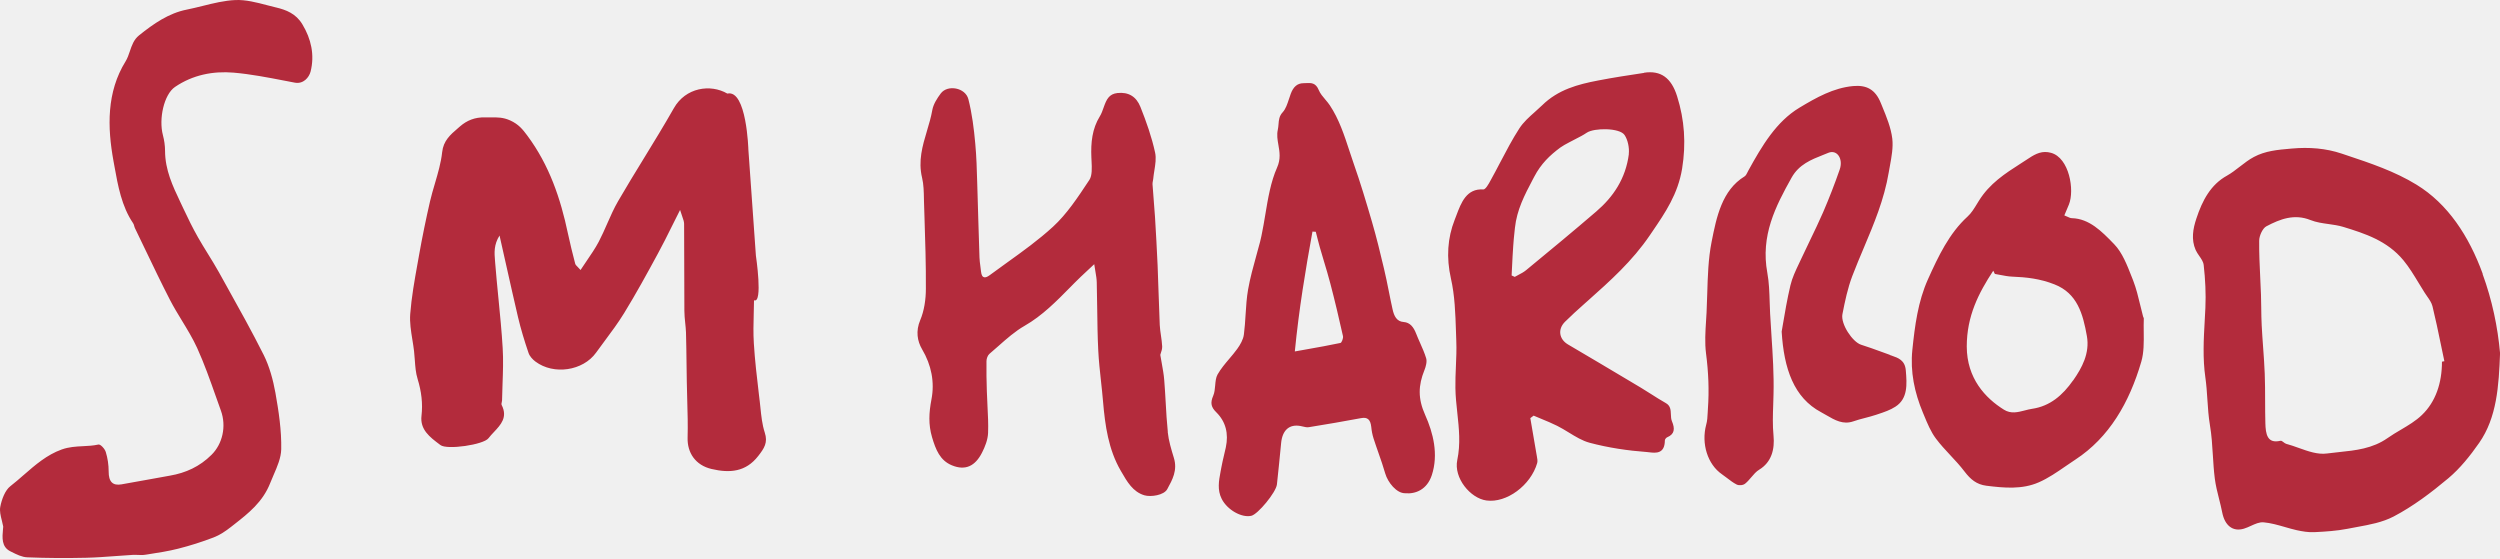
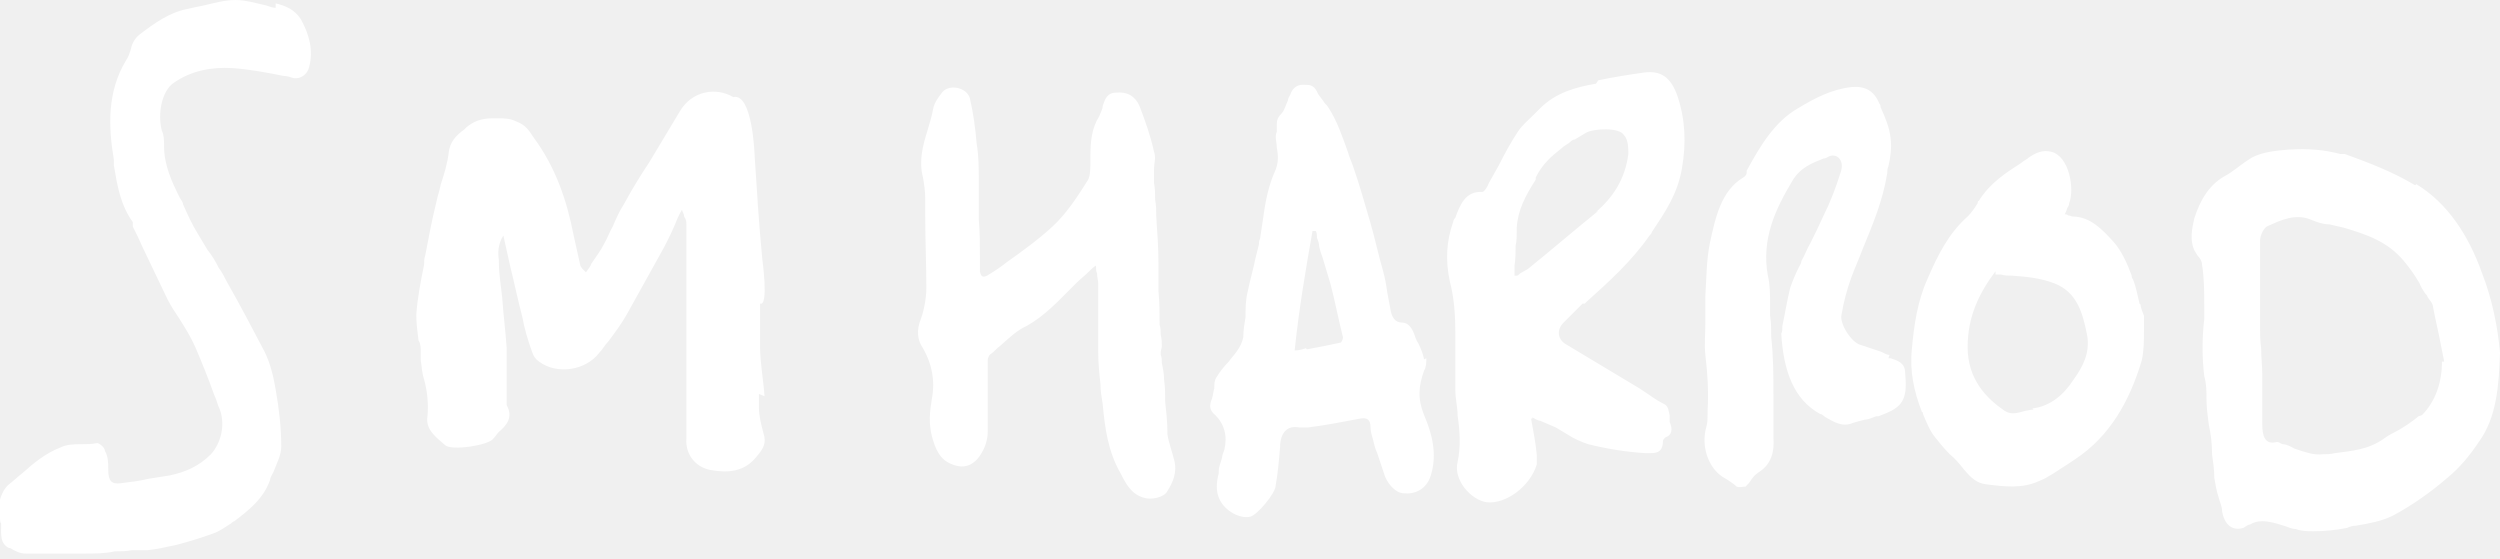
- <svg xmlns="http://www.w3.org/2000/svg" width="224" height="50" viewBox="0 0 224 50" fill="none">
-   <path fill-rule="evenodd" clip-rule="evenodd" d="M24.733 0.669C24.466 0.606 24.198 0.535 23.93 0.465C22.982 0.216 22.03 -0.034 21.092 0.004C20.107 0.047 19.131 0.289 18.158 0.531L18.158 0.531C17.682 0.649 17.206 0.767 16.729 0.862C15.117 1.183 13.778 2.113 12.463 3.164C11.989 3.543 11.81 4.074 11.634 4.595C11.527 4.911 11.422 5.224 11.252 5.497C9.544 8.256 9.616 11.392 10.169 14.432C10.197 14.581 10.224 14.732 10.251 14.883L10.251 14.883L10.251 14.883L10.251 14.883L10.251 14.884L10.251 14.884L10.251 14.884C10.566 16.639 10.899 18.491 11.925 19.997C11.975 20.066 12 20.154 12.024 20.244C12.043 20.314 12.062 20.384 12.094 20.447C12.396 21.068 12.694 21.692 12.993 22.316L12.994 22.316L12.994 22.317C13.728 23.849 14.463 25.382 15.238 26.887C15.566 27.52 15.936 28.126 16.304 28.732C16.79 29.531 17.276 30.328 17.668 31.185C18.302 32.583 18.82 34.049 19.338 35.515L19.338 35.516L19.339 35.516L19.339 35.516L19.339 35.516L19.339 35.516C19.489 35.942 19.64 36.367 19.793 36.791C20.306 38.211 19.929 39.783 18.959 40.745C17.884 41.82 16.625 42.373 15.246 42.614C14.615 42.725 13.986 42.84 13.357 42.955C12.53 43.107 11.704 43.258 10.875 43.4C10.113 43.528 9.728 43.183 9.736 42.229C9.736 41.651 9.648 41.05 9.479 40.505C9.391 40.208 8.998 39.783 8.814 39.831C8.355 39.933 7.897 39.956 7.437 39.978C6.811 40.01 6.181 40.041 5.534 40.272C4.203 40.748 3.163 41.654 2.124 42.559L2.124 42.559L2.123 42.559C1.728 42.904 1.333 43.248 0.922 43.568C0.457 43.929 0.152 44.739 0.024 45.413C-0.049 45.788 0.058 46.214 0.165 46.638L0.165 46.638C0.211 46.822 0.257 47.006 0.289 47.185C0.283 47.249 0.277 47.314 0.271 47.379C0.198 48.173 0.122 48.998 0.93 49.399L1.033 49.45C1.485 49.678 1.969 49.921 2.446 49.936C4.202 50.008 5.959 50.016 7.707 49.976C8.594 49.956 9.477 49.89 10.362 49.824C10.869 49.786 11.377 49.749 11.885 49.719C12.045 49.709 12.204 49.716 12.363 49.722C12.588 49.732 12.812 49.741 13.032 49.703L13.278 49.665L13.278 49.665C14.176 49.526 15.077 49.386 15.951 49.166C17.026 48.893 18.093 48.556 19.135 48.156C19.689 47.947 20.21 47.594 20.691 47.217C20.788 47.141 20.885 47.065 20.983 46.989C22.255 45.993 23.541 44.986 24.212 43.279C24.306 43.039 24.411 42.796 24.517 42.553L24.517 42.552L24.517 42.552L24.517 42.552L24.517 42.552L24.517 42.552C24.846 41.796 25.18 41.026 25.198 40.256C25.231 38.572 24.974 36.855 24.677 35.195C24.469 34.032 24.14 32.837 23.635 31.819C22.57 29.697 21.415 27.625 20.264 25.562C20.045 25.169 19.827 24.777 19.609 24.384C19.296 23.822 18.96 23.279 18.625 22.737L18.625 22.737C18.325 22.251 18.024 21.765 17.74 21.265C17.267 20.43 16.842 19.564 16.433 18.69C16.34 18.489 16.244 18.289 16.149 18.088L16.149 18.088L16.149 18.088L16.149 18.088L16.149 18.088L16.149 18.088C15.474 16.664 14.796 15.233 14.789 13.525C14.789 13.052 14.716 12.563 14.596 12.106C14.211 10.646 14.692 8.465 15.679 7.791C17.283 6.7 19.095 6.356 20.924 6.508C22.464 6.642 23.993 6.938 25.516 7.233C25.817 7.291 26.117 7.349 26.418 7.406C27.179 7.551 27.693 6.941 27.829 6.412C28.206 4.92 27.877 3.476 27.091 2.177C26.514 1.215 25.64 0.886 24.741 0.669H24.733ZM67.993 35.294C68.017 35.496 68.041 35.699 68.065 35.901V35.885C68.088 36.085 68.109 36.287 68.13 36.489C68.208 37.258 68.287 38.032 68.522 38.756C68.819 39.654 68.474 40.168 67.937 40.857C66.822 42.293 65.386 42.405 63.75 42.02C62.315 41.683 61.569 40.569 61.609 39.205C61.641 38.099 61.609 36.989 61.577 35.878C61.561 35.322 61.545 34.765 61.537 34.209C61.529 33.718 61.523 33.227 61.516 32.736C61.504 31.752 61.491 30.769 61.465 29.79C61.454 29.506 61.425 29.221 61.395 28.934C61.358 28.573 61.32 28.211 61.32 27.849C61.308 26.55 61.308 25.253 61.308 23.956V23.955V23.954C61.308 22.657 61.308 21.36 61.296 20.062C61.296 19.867 61.227 19.672 61.127 19.389C61.071 19.229 61.005 19.042 60.935 18.811C60.674 19.325 60.433 19.809 60.204 20.271L60.203 20.272C59.772 21.141 59.379 21.933 58.954 22.708C57.976 24.513 56.989 26.317 55.915 28.066C55.386 28.927 54.778 29.744 54.171 30.56L54.171 30.56C53.913 30.907 53.656 31.253 53.405 31.602C52.234 33.23 49.611 33.623 47.975 32.396C47.718 32.204 47.454 31.915 47.358 31.626C46.997 30.568 46.668 29.493 46.411 28.402C46.054 26.878 45.713 25.355 45.358 23.77C45.164 22.903 44.966 22.018 44.759 21.104C44.235 21.931 44.295 22.663 44.352 23.35L44.358 23.422L44.364 23.5L44.366 23.526C44.45 24.589 44.554 25.651 44.658 26.714L44.659 26.715C44.805 28.202 44.951 29.69 45.04 31.177C45.105 32.245 45.067 33.316 45.028 34.388V34.389V34.389V34.389V34.389V34.389V34.389C45.009 34.887 44.991 35.386 44.984 35.885C44.981 35.932 44.969 35.983 44.958 36.033C44.936 36.127 44.915 36.221 44.952 36.294C45.504 37.385 44.873 38.055 44.254 38.713C44.082 38.896 43.91 39.079 43.765 39.269C43.324 39.847 40.059 40.328 39.466 39.879L39.371 39.808C38.523 39.171 37.619 38.493 37.766 37.256C37.894 36.15 37.758 35.067 37.421 33.968C37.248 33.417 37.207 32.832 37.166 32.246C37.148 31.988 37.13 31.729 37.1 31.474C37.06 31.128 37.004 30.782 36.948 30.436C36.824 29.666 36.7 28.898 36.755 28.146C36.871 26.627 37.143 25.113 37.414 23.606L37.414 23.606L37.414 23.606C37.462 23.339 37.51 23.071 37.557 22.804C37.838 21.216 38.167 19.628 38.528 18.049C38.652 17.515 38.809 16.984 38.965 16.453C39.24 15.517 39.516 14.582 39.618 13.63C39.727 12.608 40.359 12.064 41.007 11.508C41.076 11.448 41.145 11.388 41.214 11.328C41.824 10.799 42.546 10.486 43.492 10.518C43.666 10.523 43.834 10.521 44 10.519H44C44.557 10.512 45.083 10.506 45.714 10.791C46.467 11.135 46.828 11.585 47.245 12.146C49.226 14.809 50.229 17.8 50.886 20.92C51.079 21.826 51.303 22.724 51.536 23.622C51.561 23.719 51.644 23.802 51.766 23.925C51.838 23.997 51.922 24.082 52.017 24.192C52.199 23.914 52.38 23.649 52.556 23.39C52.956 22.803 53.334 22.25 53.645 21.666C53.92 21.14 54.16 20.596 54.399 20.053L54.399 20.053L54.399 20.053L54.399 20.053L54.399 20.053L54.399 20.052L54.399 20.052L54.399 20.052L54.399 20.052C54.704 19.36 55.008 18.668 55.386 18.017C56.131 16.732 56.909 15.463 57.687 14.194L57.687 14.194L57.687 14.193L57.687 14.193L57.687 14.193L57.687 14.193L57.688 14.193L57.688 14.192L57.688 14.192L57.688 14.192L57.688 14.192L57.688 14.192L57.688 14.192C58.6 12.703 59.513 11.214 60.374 9.7C61.425 7.839 63.654 7.502 65.17 8.385C66.902 7.992 67.055 13.413 67.055 13.413C67.279 16.597 67.504 19.773 67.728 22.901C67.728 22.901 68.378 27.247 67.56 26.903C67.555 27.29 67.545 27.672 67.535 28.05L67.535 28.051V28.051V28.052V28.052V28.052V28.052V28.052C67.511 28.972 67.487 29.868 67.544 30.76C67.636 32.273 67.815 33.786 67.993 35.294ZM216.522 16.549C219.321 18.265 221.206 21.128 222.449 24.529L222.441 24.553C223.291 26.879 223.796 29.285 224.005 31.642C223.892 34.594 223.724 37.393 222.136 39.678C221.326 40.841 220.412 41.98 219.369 42.854C217.829 44.145 216.201 45.373 214.469 46.279C213.461 46.805 212.32 47.013 211.189 47.219C210.907 47.27 210.625 47.322 210.347 47.378C209.36 47.57 208.358 47.634 207.355 47.682C206.834 47.706 206.305 47.618 205.791 47.506C205.437 47.426 205.084 47.324 204.731 47.223L204.731 47.222C204.095 47.04 203.461 46.857 202.816 46.8C202.443 46.769 202.064 46.942 201.682 47.116C201.472 47.211 201.262 47.307 201.052 47.37C200.057 47.666 199.343 47.089 199.111 45.918C199.031 45.507 198.929 45.102 198.827 44.697C198.674 44.091 198.522 43.486 198.445 42.87C198.357 42.177 198.314 41.475 198.271 40.774V40.774V40.774V40.773V40.773V40.773V40.773C198.216 39.878 198.161 38.983 198.012 38.106C197.883 37.339 197.832 36.568 197.782 35.802V35.802C197.739 35.144 197.696 34.488 197.603 33.84C197.353 32.105 197.448 30.407 197.544 28.703V28.703V28.703V28.703V28.703V28.703V28.703L197.544 28.699C197.565 28.325 197.586 27.951 197.603 27.576C197.659 26.309 197.595 25.018 197.451 23.751C197.422 23.459 197.239 23.197 197.053 22.93L197.053 22.93C196.933 22.757 196.811 22.582 196.729 22.395C196.32 21.457 196.488 20.503 196.793 19.588C197.33 17.952 198.084 16.541 199.536 15.739C199.941 15.511 200.317 15.219 200.694 14.927L200.694 14.927C201.102 14.611 201.508 14.296 201.95 14.063C202.973 13.517 204.077 13.421 205.212 13.322L205.358 13.309C206.898 13.172 208.398 13.285 209.826 13.766L210.217 13.897C212.37 14.615 214.564 15.347 216.522 16.549ZM217.011 37.176C218.238 35.997 218.8 34.313 218.8 32.412L218.808 32.404C218.872 32.396 218.944 32.38 219.016 32.364L219.016 32.364C218.907 31.855 218.802 31.346 218.696 30.836L218.696 30.835L218.696 30.835C218.461 29.699 218.226 28.564 217.95 27.44C217.868 27.118 217.666 26.83 217.466 26.545C217.392 26.44 217.319 26.335 217.252 26.229C217.069 25.942 216.891 25.649 216.713 25.355C216.284 24.646 215.854 23.936 215.343 23.318C213.884 21.561 211.903 20.928 209.946 20.326C209.517 20.198 209.074 20.136 208.632 20.074C208.082 19.998 207.534 19.921 207.019 19.717C205.575 19.139 204.308 19.621 203.065 20.278C202.736 20.447 202.423 21.12 202.423 21.569C202.412 22.666 202.464 23.762 202.516 24.858C202.541 25.374 202.566 25.89 202.584 26.405C202.597 26.797 202.602 27.191 202.607 27.585C202.614 28.109 202.62 28.634 202.648 29.156C202.68 29.809 202.728 30.46 202.775 31.11L202.775 31.11C202.832 31.898 202.89 32.684 202.92 33.471C202.951 34.276 202.953 35.083 202.955 35.891V35.892V35.892V35.892V35.892V35.893V35.893V35.893C202.957 36.566 202.958 37.24 202.977 37.914C203.001 38.892 203.145 39.775 204.324 39.494C204.41 39.471 204.506 39.546 204.606 39.623C204.684 39.684 204.765 39.746 204.845 39.767C205.211 39.865 205.581 39.997 205.95 40.129C206.812 40.437 207.675 40.745 208.494 40.633C208.85 40.584 209.211 40.547 209.573 40.509C211.063 40.354 212.582 40.195 213.924 39.253C214.306 38.983 214.709 38.745 215.111 38.508L215.111 38.508C215.782 38.112 216.45 37.718 217.011 37.176ZM143.18 7.214C144.551 6.949 145.923 6.74 147.302 6.532L147.31 6.516C148.802 6.291 149.748 6.965 150.269 8.625C150.935 10.742 151.079 12.86 150.719 15.097C150.349 17.376 149.213 19.044 148.051 20.749C147.978 20.857 147.905 20.964 147.831 21.072C146.256 23.396 144.265 25.171 142.272 26.946L142.041 27.151L141.885 27.29C141.326 27.791 140.756 28.3 140.22 28.835C139.547 29.509 139.699 30.399 140.493 30.864C142.338 31.946 144.171 33.038 146.007 34.132L147.037 34.746C147.34 34.928 147.639 35.119 147.938 35.309L147.938 35.309L147.938 35.309L147.939 35.309L147.939 35.31L147.939 35.31L147.939 35.31L147.94 35.31L147.94 35.31C148.376 35.588 148.812 35.865 149.259 36.117C149.682 36.355 149.697 36.742 149.711 37.127C149.719 37.34 149.727 37.552 149.804 37.737C150.093 38.427 150.045 38.9 149.379 39.181C149.291 39.213 149.171 39.366 149.171 39.462C149.164 40.69 148.34 40.592 147.778 40.526C147.705 40.517 147.637 40.509 147.575 40.504C145.85 40.376 144.11 40.12 142.426 39.67C141.779 39.496 141.172 39.124 140.562 38.751C140.219 38.541 139.875 38.331 139.523 38.155C139.057 37.922 138.581 37.726 138.103 37.529C137.873 37.434 137.643 37.339 137.413 37.24L137.34 37.296L137.265 37.352L137.162 37.431L137.117 37.465C137.301 38.523 137.486 39.582 137.662 40.649C137.672 40.72 137.686 40.794 137.7 40.867C137.741 41.084 137.782 41.303 137.734 41.483C137.157 43.496 134.975 45.092 133.187 44.843C131.743 44.651 130.236 42.822 130.572 41.218C130.876 39.774 130.725 38.38 130.575 36.991C130.495 36.252 130.415 35.514 130.404 34.77C130.393 34.125 130.421 33.478 130.449 32.831V32.831V32.831V32.83V32.83C130.482 32.07 130.515 31.31 130.484 30.552C130.473 30.267 130.464 29.982 130.455 29.696V29.696C130.403 28.095 130.35 26.478 130.003 24.954C129.578 23.077 129.698 21.321 130.34 19.693C130.392 19.562 130.443 19.427 130.495 19.289C130.923 18.152 131.404 16.874 132.906 16.974C133.107 16.982 133.379 16.493 133.548 16.18C133.848 15.642 134.135 15.094 134.422 14.546C134.964 13.511 135.506 12.477 136.13 11.512C136.502 10.938 137.016 10.482 137.53 10.026L137.53 10.026L137.53 10.026C137.749 9.832 137.967 9.638 138.175 9.435C139.611 8.024 141.383 7.559 143.18 7.214ZM143.019 18.955C144.527 17.664 145.666 16.02 145.947 13.79H145.939C146.003 13.245 145.85 12.523 145.562 12.098C145.121 11.44 142.835 11.448 142.177 11.889C141.853 12.109 141.507 12.285 141.162 12.46L141.161 12.461C140.978 12.554 140.794 12.647 140.613 12.747L140.552 12.78L140.552 12.78C140.299 12.914 140.041 13.05 139.803 13.221C138.873 13.91 138.079 14.664 137.462 15.843L137.331 16.092C136.606 17.469 135.911 18.789 135.737 20.422C135.727 20.523 135.716 20.623 135.705 20.724C135.658 21.163 135.611 21.605 135.585 22.043C135.542 22.633 135.513 23.22 135.485 23.808V23.808V23.808V23.809V23.809C135.471 24.099 135.456 24.39 135.441 24.681C135.489 24.701 135.535 24.723 135.581 24.745C135.627 24.767 135.673 24.789 135.721 24.809C135.829 24.747 135.941 24.688 136.052 24.63C136.295 24.503 136.539 24.376 136.748 24.2C138.849 22.468 140.95 20.735 143.019 18.955ZM104.636 38.692C104.544 37.811 104.494 36.927 104.445 36.042C104.407 35.38 104.37 34.718 104.315 34.056C104.276 33.556 104.187 33.063 104.091 32.529L104.091 32.529L104.091 32.529V32.529C104.048 32.293 104.004 32.05 103.962 31.795C103.971 31.755 103.989 31.703 104.01 31.641C104.065 31.479 104.142 31.254 104.131 31.033C104.115 30.711 104.068 30.39 104.022 30.071C103.976 29.755 103.93 29.439 103.914 29.124C103.87 28.139 103.838 27.153 103.806 26.169C103.78 25.375 103.754 24.582 103.722 23.791C103.658 22.347 103.577 20.896 103.489 19.452C103.457 18.959 103.417 18.468 103.377 17.976C103.337 17.485 103.297 16.994 103.265 16.501C103.26 16.408 103.279 16.312 103.298 16.215C103.31 16.153 103.322 16.09 103.329 16.028C103.351 15.788 103.39 15.542 103.429 15.295C103.519 14.735 103.609 14.171 103.497 13.67C103.192 12.266 102.711 10.903 102.182 9.58C101.805 8.633 101.099 8.232 100.121 8.336C99.367 8.417 99.142 8.922 98.91 9.564L98.888 9.625C98.791 9.903 98.69 10.191 98.541 10.43C97.859 11.536 97.731 12.771 97.787 14.095C97.791 14.199 97.796 14.309 97.802 14.42C97.833 15.035 97.868 15.722 97.611 16.116L97.536 16.228C96.573 17.685 95.582 19.184 94.354 20.31C93.065 21.494 91.657 22.505 90.251 23.514L90.251 23.514C89.723 23.892 89.197 24.27 88.676 24.657C88.347 24.898 87.971 25.034 87.898 24.32C87.883 24.165 87.862 24.009 87.841 23.853C87.806 23.599 87.772 23.343 87.762 23.085C87.721 21.987 87.69 20.887 87.659 19.787L87.659 19.786L87.659 19.785L87.659 19.784L87.659 19.783L87.659 19.782L87.659 19.781C87.636 18.954 87.613 18.128 87.586 17.303C87.575 16.991 87.567 16.68 87.558 16.367V16.367C87.525 15.201 87.493 14.034 87.385 12.876C87.265 11.536 87.096 10.181 86.767 8.89C86.503 7.847 84.899 7.559 84.289 8.377C83.969 8.81 83.632 9.323 83.535 9.86C83.425 10.49 83.242 11.104 83.058 11.718C82.655 13.068 82.252 14.418 82.621 15.939C82.761 16.535 82.773 17.179 82.784 17.808L82.784 17.809C82.785 17.867 82.786 17.924 82.787 17.981C82.788 18.015 82.789 18.048 82.79 18.081C82.803 18.505 82.816 18.929 82.83 19.353L82.831 19.362L82.831 19.371C82.901 21.541 82.972 23.716 82.958 25.884C82.958 26.831 82.806 27.849 82.453 28.683C82.036 29.669 82.188 30.56 82.621 31.298C83.455 32.709 83.76 34.241 83.455 35.805C83.231 36.976 83.175 38.034 83.511 39.173C83.84 40.28 84.217 41.25 85.284 41.691C86.503 42.197 87.377 41.756 87.987 40.561C88.259 40.031 88.508 39.398 88.532 38.796C88.563 37.987 88.52 37.175 88.478 36.362L88.478 36.361L88.478 36.361L88.478 36.36C88.454 35.916 88.431 35.471 88.42 35.027C88.396 34.137 88.371 33.246 88.388 32.356C88.388 32.132 88.5 31.835 88.652 31.707C88.915 31.485 89.174 31.256 89.433 31.026C90.197 30.35 90.962 29.673 91.812 29.188C93.382 28.289 94.653 26.998 95.932 25.699L95.932 25.699L95.933 25.698L95.933 25.698L95.934 25.697C96.046 25.583 96.159 25.469 96.271 25.355C96.639 24.982 97.022 24.624 97.461 24.215C97.645 24.044 97.838 23.864 98.044 23.671C98.08 23.929 98.118 24.151 98.152 24.349L98.152 24.35L98.153 24.351L98.153 24.351C98.214 24.713 98.263 24.998 98.268 25.283C98.29 26.066 98.299 26.85 98.309 27.634V27.635C98.325 28.89 98.34 30.145 98.404 31.394C98.449 32.323 98.55 33.252 98.652 34.181C98.716 34.768 98.78 35.354 98.829 35.941C99.014 38.139 99.319 40.28 100.417 42.173L100.466 42.257C100.994 43.174 101.507 44.067 102.535 44.378C103.112 44.547 104.291 44.378 104.588 43.825L104.598 43.806C105.052 42.978 105.516 42.132 105.181 41.034L105.178 41.024C104.947 40.265 104.708 39.483 104.628 38.7L104.636 38.692ZM127.782 32.092C127.878 32.396 127.757 32.845 127.629 33.166L127.621 33.182C127.084 34.53 127.028 35.693 127.693 37.176C128.415 38.78 128.904 40.721 128.287 42.582C127.862 43.865 126.835 44.282 125.905 44.194C125.135 44.21 124.349 43.223 124.116 42.421C123.938 41.796 123.723 41.184 123.508 40.572L123.508 40.572L123.508 40.571C123.357 40.139 123.205 39.707 123.066 39.269C122.962 38.941 122.897 38.596 122.865 38.251C122.793 37.593 122.528 37.353 121.951 37.465C120.395 37.754 118.839 38.026 117.275 38.275C117.097 38.305 116.91 38.259 116.724 38.214L116.723 38.214C116.659 38.199 116.594 38.183 116.53 38.171C115.527 37.986 114.902 38.532 114.789 39.694L114.773 39.859L114.773 39.859L114.773 39.86C114.658 41.04 114.543 42.228 114.412 43.408C114.332 44.113 112.712 46.078 112.119 46.215C111.252 46.415 109.961 45.685 109.464 44.699C109.057 43.892 109.209 43.079 109.361 42.27L109.387 42.132C109.392 42.103 109.397 42.074 109.403 42.045C109.407 42.021 109.412 41.996 109.416 41.972C109.488 41.564 109.584 41.159 109.679 40.756L109.679 40.756L109.679 40.756C109.732 40.533 109.784 40.31 109.833 40.087C110.098 38.844 109.825 37.778 108.983 36.944C108.526 36.495 108.413 36.117 108.71 35.444C108.823 35.18 108.851 34.858 108.879 34.539V34.539C108.911 34.178 108.942 33.819 109.095 33.551C109.388 33.039 109.766 32.592 110.146 32.144C110.391 31.855 110.636 31.566 110.859 31.257C111.124 30.889 111.397 30.423 111.453 29.966C111.531 29.377 111.568 28.78 111.605 28.184C111.652 27.426 111.7 26.669 111.83 25.932C112.012 24.904 112.29 23.899 112.568 22.896L112.568 22.896L112.568 22.896C112.683 22.483 112.797 22.071 112.905 21.658C112.945 21.501 112.981 21.338 113.015 21.18L113.033 21.096C113.163 20.483 113.267 19.854 113.372 19.225C113.616 17.755 113.861 16.284 114.428 15.009C114.766 14.252 114.653 13.608 114.545 12.988C114.465 12.531 114.387 12.086 114.493 11.617C114.529 11.456 114.542 11.293 114.555 11.132C114.584 10.762 114.613 10.396 114.926 10.061C115.2 9.768 115.35 9.307 115.498 8.852L115.499 8.852L115.499 8.852C115.549 8.696 115.6 8.54 115.655 8.393C115.88 7.799 116.225 7.454 116.802 7.454C116.88 7.454 116.959 7.45 117.036 7.446C117.47 7.425 117.886 7.404 118.158 8.064C118.29 8.383 118.517 8.649 118.744 8.915L118.744 8.916L118.744 8.916C118.887 9.084 119.031 9.252 119.152 9.435C119.973 10.667 120.441 12.092 120.908 13.516L120.908 13.516L120.908 13.516C121.035 13.9 121.161 14.284 121.293 14.664C121.895 16.372 122.416 18.121 122.929 19.877C123.33 21.257 123.675 22.66 124.004 24.064C124.165 24.733 124.301 25.413 124.437 26.093L124.437 26.093L124.437 26.093C124.545 26.634 124.653 27.176 124.774 27.713C124.902 28.298 125.135 28.811 125.769 28.852C126.338 28.892 126.659 29.309 126.883 29.886C126.995 30.175 127.121 30.458 127.246 30.739C127.443 31.183 127.639 31.625 127.782 32.092ZM117.061 31.303C118.14 31.111 119.123 30.936 120.106 30.728C120.219 30.704 120.371 30.295 120.331 30.119C119.978 28.539 119.609 26.967 119.2 25.411C119.023 24.732 118.822 24.061 118.62 23.391L118.62 23.391L118.62 23.391C118.493 22.969 118.367 22.547 118.246 22.123C118.17 21.857 118.103 21.589 118.035 21.322L118.035 21.32L118.035 21.319C117.988 21.134 117.942 20.95 117.893 20.767C117.797 20.759 117.692 20.751 117.596 20.751C116.971 24.2 116.393 27.657 116.016 31.49C116.376 31.425 116.723 31.363 117.061 31.303L117.061 31.303ZM169.333 31.795C169.073 31.702 168.813 31.608 168.553 31.513C167.957 31.296 167.362 31.078 166.758 30.889C165.988 30.648 164.906 29.028 165.082 28.146C165.307 26.991 165.555 25.812 165.964 24.737C166.287 23.889 166.639 23.055 166.991 22.22L166.991 22.22C167.907 20.047 168.823 17.874 169.229 15.458C169.261 15.266 169.297 15.072 169.333 14.877L169.333 14.876C169.485 14.053 169.64 13.21 169.549 12.419C169.428 11.439 169.038 10.491 168.66 9.57L168.66 9.57C168.614 9.458 168.568 9.346 168.523 9.235C168.026 8 167.232 7.607 166.045 7.711C164.28 7.871 162.732 8.745 161.225 9.652C159.155 10.895 157.872 13.068 156.653 15.282C156.626 15.331 156.6 15.383 156.574 15.436L156.574 15.437C156.501 15.584 156.428 15.732 156.316 15.803C154.287 17.046 153.798 19.444 153.357 21.682C153.06 23.189 153.014 24.766 152.968 26.339V26.339C152.951 26.892 152.935 27.445 152.908 27.993C152.895 28.237 152.88 28.482 152.864 28.726C152.801 29.715 152.738 30.709 152.86 31.666C153.076 33.327 153.149 34.971 153.028 36.631C153.021 36.739 153.016 36.849 153.01 36.959V36.959C152.993 37.33 152.975 37.704 152.876 38.05C152.419 39.743 152.996 41.611 154.295 42.501C154.448 42.606 154.598 42.721 154.747 42.835C155.023 43.046 155.299 43.257 155.595 43.408C155.811 43.52 156.188 43.488 156.373 43.328C156.569 43.169 156.743 42.965 156.916 42.762C157.137 42.501 157.358 42.242 157.624 42.084C158.73 41.411 159.027 40.256 158.907 39.029C158.817 38.086 158.848 37.175 158.88 36.258C158.89 35.95 158.901 35.642 158.907 35.332C158.954 33.573 158.838 31.806 158.722 30.039V30.039L158.722 30.037C158.679 29.388 158.637 28.738 158.602 28.09C158.584 27.751 158.574 27.41 158.563 27.069V27.069C158.536 26.189 158.51 25.306 158.354 24.457C157.736 21.112 159.083 18.498 160.527 15.915C161.187 14.736 162.289 14.3 163.36 13.877C163.513 13.816 163.665 13.756 163.815 13.694C164.593 13.373 165.17 14.215 164.842 15.178C164.393 16.477 163.895 17.752 163.358 19.003C162.987 19.857 162.583 20.694 162.179 21.531L162.179 21.531L162.179 21.532C161.919 22.07 161.66 22.607 161.409 23.149C161.336 23.309 161.26 23.469 161.183 23.629C160.885 24.257 160.582 24.892 160.423 25.563C160.128 26.809 159.913 28.082 159.761 28.989L159.761 28.989C159.714 29.268 159.672 29.512 159.637 29.71C159.837 33.03 160.727 35.636 163.173 36.936C163.336 37.022 163.496 37.115 163.655 37.208C164.403 37.642 165.141 38.071 166.053 37.754C166.401 37.632 166.758 37.539 167.116 37.445L167.116 37.445L167.117 37.445C167.442 37.36 167.769 37.275 168.09 37.168C168.156 37.146 168.224 37.123 168.291 37.101C168.821 36.924 169.36 36.744 169.83 36.438C170.953 35.717 170.865 34.433 170.76 33.19C170.687 32.275 170.086 32.069 169.488 31.863C169.431 31.843 169.374 31.823 169.317 31.803L169.333 31.795ZM191.768 27.348C191.85 27.687 191.931 28.027 192.021 28.362C192.027 28.384 192.039 28.407 192.05 28.43C192.067 28.467 192.085 28.504 192.085 28.539C192.068 28.937 192.073 29.345 192.078 29.754C192.088 30.67 192.099 31.589 191.861 32.404C190.786 36.086 188.974 39.205 185.958 41.178C185.665 41.369 185.374 41.569 185.084 41.769C184.302 42.308 183.52 42.847 182.678 43.215C181.178 43.873 179.566 43.72 177.97 43.52C177.112 43.408 176.567 42.967 176.013 42.237C175.625 41.726 175.192 41.262 174.759 40.798C174.308 40.314 173.856 39.83 173.455 39.293C173 38.687 172.688 37.93 172.385 37.194C172.351 37.113 172.318 37.032 172.284 36.952C171.546 35.179 171.145 33.319 171.346 31.354C171.57 29.18 171.851 27.015 172.741 25.034C173.68 22.949 174.65 20.904 176.294 19.404C176.63 19.102 176.892 18.671 177.148 18.251C177.197 18.169 177.247 18.088 177.297 18.009C178.265 16.439 179.664 15.543 181.067 14.644C181.313 14.487 181.559 14.329 181.804 14.167C182.421 13.758 183.007 13.477 183.777 13.694C185.397 14.143 185.902 17.022 185.373 18.329C185.307 18.488 185.241 18.643 185.167 18.818C185.106 18.962 185.04 19.119 184.964 19.3C185.073 19.342 185.166 19.385 185.249 19.423C185.401 19.494 185.518 19.548 185.637 19.548C187.206 19.588 188.329 20.746 189.368 21.817L189.439 21.89C190.148 22.621 190.589 23.75 191.004 24.812C191.049 24.927 191.094 25.041 191.139 25.154C191.409 25.855 191.589 26.601 191.768 27.348ZM182.068 36.631C183.68 36.398 184.819 35.412 185.75 34.081H185.758C186.544 32.958 187.257 31.65 186.985 30.111C186.632 28.122 186.127 26.285 184.089 25.483C182.798 24.97 181.563 24.834 180.264 24.785C179.92 24.769 179.58 24.703 179.241 24.637C179.074 24.604 178.907 24.571 178.74 24.545L178.596 24.256C177.281 26.261 176.222 28.314 176.222 31.049C176.23 33.904 177.882 35.668 179.558 36.711C180.181 37.096 180.79 36.938 181.409 36.778C181.627 36.721 181.847 36.664 182.068 36.631Z" fill="#B32B3C" />
+ <svg xmlns="http://www.w3.org/2000/svg" id="Layer_1" version="1.1" viewBox="0 0 224 50">
+   <defs>
+     <style>
+       .st0 {
+         fill: #fff;
+         fill-rule: evenodd;
+       }
+     </style>
+   </defs>
+   <path class="st0" d="M24.7.7c-.3,0-.5-.1-.8-.2-.9-.2-1.9-.5-2.8-.5-1,0-2,.3-2.9.5h0c-.5.1-1,.2-1.4.3-1.6.3-3,1.3-4.3,2.3-.5.4-.7.9-.8,1.4-.1.3-.2.6-.4.9-1.7,2.8-1.6,5.9-1.1,8.9,0,.1,0,.3,0,.5h0c.3,1.8.6,3.6,1.7,5.1,0,0,0,.2,0,.2,0,0,0,.1,0,.2.3.6.6,1.2.9,1.9h0c.7,1.5,1.5,3.1,2.2,4.6.3.6.7,1.2,1.1,1.8.5.8,1,1.6,1.4,2.5.6,1.4,1.2,2.9,1.7,4.3h0s0,0,0,0h0s0,0,0,0h0c.2.4.3.9.5,1.3.5,1.4.1,3-.8,4-1.1,1.1-2.3,1.6-3.7,1.9-.6.1-1.3.2-1.9.3-.8.2-1.7.3-2.5.4-.8.1-1.1-.2-1.1-1.2,0-.6,0-1.2-.3-1.7,0-.3-.5-.7-.7-.7-.5.1-.9.1-1.4.1-.6,0-1.3,0-1.9.3-1.3.5-2.4,1.4-3.4,2.3h0c-.4.3-.8.7-1.2,1-.5.4-.8,1.2-.9,1.8,0,.4,0,.8.1,1.2h0c0,.2,0,.4.1.5,0,0,0,.1,0,.2,0,.8-.1,1.6.7,2h.1c.5.3.9.5,1.4.5,1.8,0,3.5,0,5.3,0,.9,0,1.8,0,2.7-.2.5,0,1,0,1.5-.1.2,0,.3,0,.5,0,.2,0,.4,0,.7,0h.2s0,0,0,0c.9-.1,1.8-.3,2.7-.5,1.1-.3,2.1-.6,3.2-1,.6-.2,1.1-.6,1.6-.9,0,0,.2-.2.3-.2,1.3-1,2.6-2,3.2-3.7,0-.2.2-.5.3-.7h0s0,0,0,0h0c.3-.8.7-1.5.7-2.3,0-1.7-.2-3.4-.5-5.1-.2-1.2-.5-2.4-1-3.4-1.1-2.1-2.2-4.2-3.4-6.3-.2-.4-.4-.8-.7-1.2-.3-.6-.6-1.1-1-1.6h0c-.3-.5-.6-1-.9-1.5-.5-.8-.9-1.7-1.3-2.6,0-.2-.2-.4-.3-.6h0c-.7-1.4-1.4-2.9-1.4-4.6,0-.5,0-1-.2-1.4-.4-1.5,0-3.6,1.1-4.3,1.6-1.1,3.4-1.4,5.2-1.3,1.5.1,3.1.4,4.6.7.3,0,.6.1.9.2.8.1,1.3-.5,1.4-1,.4-1.5,0-2.9-.7-4.2-.6-1-1.5-1.3-2.3-1.5h0ZM68,35.3c0,.2,0,.4,0,.6h0c0,.2,0,.4,0,.6,0,.8.2,1.5.4,2.3.3.9,0,1.4-.6,2.1-1.1,1.4-2.6,1.5-4.2,1.2-1.4-.3-2.2-1.5-2.1-2.8,0-1.1,0-2.2,0-3.3,0-.6,0-1.1,0-1.7,0-.5,0-1,0-1.5,0-1,0-2,0-2.9,0-.3,0-.6,0-.9,0-.4,0-.7,0-1.1,0-1.3,0-2.6,0-3.9h0c0-1.3,0-2.6,0-3.9,0-.2,0-.4-.2-.7,0-.2-.1-.3-.2-.6-.3.5-.5,1-.7,1.5h0c-.4.9-.8,1.7-1.2,2.4-1,1.8-2,3.6-3,5.4-.5.9-1.1,1.7-1.7,2.5h0c-.3.3-.5.7-.8,1-1.2,1.6-3.8,2-5.4.8-.3-.2-.5-.5-.6-.8-.4-1.1-.7-2.1-.9-3.2-.4-1.5-.7-3-1.1-4.6-.2-.9-.4-1.8-.6-2.7-.5.8-.5,1.6-.4,2.2h0c0,0,0,.2,0,.2h0c0,1.1.2,2.2.3,3.2h0c.1,1.5.3,3,.4,4.5,0,1.1,0,2.1,0,3.2h0c0,.5,0,1,0,1.5,0,0,0,0,0,.1,0,0,0,.2,0,.3.6,1.1,0,1.8-.7,2.4-.2.2-.3.4-.5.6-.4.6-3.7,1.1-4.3.6h0c-.8-.7-1.8-1.4-1.6-2.6.1-1.1,0-2.2-.3-3.3-.2-.6-.2-1.1-.3-1.7,0-.3,0-.5,0-.8,0-.3,0-.7-.2-1-.1-.8-.2-1.5-.2-2.3.1-1.5.4-3,.7-4.5h0c0-.3,0-.5.1-.8.3-1.6.6-3.2,1-4.8.1-.5.3-1.1.4-1.6.3-.9.6-1.9.7-2.8.1-1,.7-1.6,1.4-2.1,0,0,.1-.1.2-.2.6-.5,1.3-.8,2.3-.8.2,0,.3,0,.5,0h0c.6,0,1.1,0,1.7.3.8.3,1.1.8,1.5,1.4,2,2.7,3,5.7,3.6,8.8.2.9.4,1.8.6,2.7,0,0,.1.2.2.3,0,0,.2.2.3.3.2-.3.4-.5.5-.8.4-.6.8-1.1,1.1-1.7.3-.5.5-1.1.8-1.6h0s0,0,0,0h0c.3-.7.6-1.4,1-2,.7-1.3,1.5-2.6,2.3-3.8h0s0,0,0,0h0s0,0,0,0h0s0,0,0,0h0s0,0,0,0h0s0,0,0,0h0s0,0,0,0c.9-1.5,1.8-3,2.7-4.5,1.1-1.9,3.3-2.2,4.8-1.3,1.7-.4,1.9,5,1.9,5,.2,3.2.4,6.4.7,9.5,0,0,.6,4.3-.2,4,0,.4,0,.8,0,1.1h0c0,.9,0,1.8,0,2.7,0,1.5.3,3,.4,4.5ZM216.5,16.5c2.8,1.7,4.7,4.6,5.9,8h0c.9,2.3,1.4,4.8,1.6,7.1-.1,3-.3,5.8-1.9,8-.8,1.2-1.7,2.3-2.8,3.2-1.5,1.3-3.2,2.5-4.9,3.4-1,.5-2.1.7-3.3.9-.3,0-.6.1-.8.2-1,.2-2,.3-3,.3-.5,0-1.1,0-1.6-.2-.4,0-.7-.2-1.1-.3h0c-.6-.2-1.3-.4-1.9-.4-.4,0-.8.1-1.1.3-.2,0-.4.2-.6.3-1,.3-1.7-.3-1.9-1.5,0-.4-.2-.8-.3-1.2-.2-.6-.3-1.2-.4-1.8,0-.7-.1-1.4-.2-2.1h0c0-.9-.1-1.8-.3-2.7-.1-.8-.2-1.5-.2-2.3h0c0-.7,0-1.3-.2-2-.2-1.7-.2-3.4,0-5.1h0c0-.4,0-.8,0-1.1,0-1.3,0-2.6-.2-3.8,0-.3-.2-.6-.4-.8h0c-.1-.2-.2-.3-.3-.5-.4-.9-.2-1.9,0-2.8.5-1.6,1.3-3,2.7-3.8.4-.2.8-.5,1.2-.8h0c.4-.3.8-.6,1.3-.9,1-.5,2.1-.6,3.3-.7h.1c1.5-.1,3,0,4.5.4h.4c2.2.8,4.3,1.6,6.3,2.8ZM217,37.2c1.2-1.2,1.8-2.9,1.8-4.8h0c0,0,.1,0,.2,0h0c-.1-.5-.2-1-.3-1.5h0c-.2-1.1-.5-2.3-.7-3.4,0-.3-.3-.6-.5-.9,0-.1-.1-.2-.2-.3-.2-.3-.4-.6-.5-.9-.4-.7-.9-1.4-1.4-2-1.5-1.8-3.4-2.4-5.4-3-.4-.1-.9-.2-1.3-.3-.6,0-1.1-.2-1.6-.4-1.4-.6-2.7,0-4,.6-.3.2-.6.8-.6,1.3,0,1.1,0,2.2,0,3.3,0,.5,0,1,0,1.5,0,.4,0,.8,0,1.2,0,.5,0,1,0,1.6,0,.7,0,1.3.1,2h0c0,.8.1,1.6.1,2.4,0,.8,0,1.6,0,2.4h0c0,.7,0,1.3,0,2,0,1,.2,1.9,1.3,1.6,0,0,.2,0,.3.1,0,0,.2.1.2.1.4,0,.7.2,1.1.4.9.3,1.7.6,2.5.5.4,0,.7,0,1.1-.1,1.5-.2,3-.3,4.4-1.3.4-.3.8-.5,1.2-.7h0c.7-.4,1.3-.8,1.9-1.3ZM143.2,7.2c1.4-.3,2.7-.5,4.1-.7h0c1.5-.2,2.4.4,3,2.1.7,2.1.8,4.2.4,6.5-.4,2.3-1.5,3.9-2.7,5.7,0,.1-.1.2-.2.3-1.6,2.3-3.6,4.1-5.6,5.9l-.2.2h-.2c-.6.6-1.1,1.1-1.7,1.7-.7.7-.5,1.6.3,2,1.8,1.1,3.7,2.2,5.5,3.3l1,.6c.3.2.6.4.9.6h0s0,0,0,0h0s0,0,0,0h0c.4.3.9.6,1.3.8.4.2.4.6.5,1,0,.2,0,.4,0,.6.3.7.2,1.2-.4,1.4,0,0-.2.2-.2.3,0,1.2-.8,1.1-1.4,1.1,0,0-.1,0-.2,0-1.7-.1-3.5-.4-5.1-.8-.6-.2-1.3-.5-1.9-.9-.3-.2-.7-.4-1-.6-.5-.2-.9-.4-1.4-.6-.2,0-.5-.2-.7-.3h0c0,0,0,.1,0,.1h-.1c0,0,0,.1,0,.1.2,1.1.4,2.1.5,3.2,0,0,0,.1,0,.2,0,.2,0,.4,0,.6-.6,2-2.8,3.6-4.5,3.4-1.4-.2-3-2-2.6-3.6.3-1.4.2-2.8,0-4.2,0-.7-.2-1.5-.2-2.2,0-.6,0-1.3,0-1.9h0c0-.8,0-1.5,0-2.3,0-.3,0-.6,0-.9h0c0-1.6-.1-3.2-.5-4.7-.4-1.9-.3-3.6.3-5.3,0-.1.1-.3.2-.4.4-1.1.9-2.4,2.4-2.3.2,0,.5-.5.6-.8.3-.5.6-1.1.9-1.6.5-1,1.1-2.1,1.7-3,.4-.6.9-1,1.4-1.5h0c.2-.2.4-.4.6-.6,1.4-1.4,3.2-1.9,5-2.2ZM143,19c1.5-1.3,2.6-2.9,2.9-5.2h0c0-.5,0-1.3-.4-1.7-.4-.7-2.7-.6-3.4-.2-.3.2-.7.4-1,.6h0c-.2,0-.4.2-.5.3h0c-.3.2-.5.3-.7.5-.9.7-1.7,1.4-2.3,2.6v.2c-.9,1.4-1.6,2.7-1.7,4.3,0,.1,0,.2,0,.3,0,.4,0,.9-.1,1.3,0,.6,0,1.2-.1,1.8h0c0,.3,0,.6,0,.9,0,0,0,0,.1,0,0,0,0,0,.1,0,.1,0,.2-.1.3-.2.2-.1.5-.3.7-.4,2.1-1.7,4.2-3.5,6.3-5.2ZM104.6,38.7c0-.9-.1-1.8-.2-2.7,0-.7,0-1.3-.1-2,0-.5-.1-1-.2-1.5h0c0-.2,0-.5-.1-.7,0,0,0,0,0-.2,0-.2.1-.4.1-.6,0-.3,0-.6-.1-1,0-.3,0-.6-.1-.9,0-1,0-2-.1-3,0-.8,0-1.6,0-2.4,0-1.4-.1-2.9-.2-4.3,0-.5,0-1-.1-1.5,0-.5,0-1-.1-1.5,0,0,0-.2,0-.3,0,0,0-.1,0-.2,0-.2,0-.5,0-.7,0-.6.2-1.1,0-1.6-.3-1.4-.8-2.8-1.3-4.1-.4-.9-1.1-1.3-2.1-1.2-.8,0-1,.6-1.2,1.2h0c0,.3-.2.6-.3.9-.7,1.1-.8,2.3-.8,3.7,0,.1,0,.2,0,.3,0,.6,0,1.3-.2,1.7h0c-1,1.6-2,3.1-3.2,4.2-1.3,1.2-2.7,2.2-4.1,3.2h0c-.5.4-1.1.8-1.6,1.1-.3.2-.7.4-.8-.3,0-.2,0-.3,0-.5,0-.3,0-.5,0-.8,0-1.1,0-2.2-.1-3.3h0s0,0,0,0h0s0,0,0,0c0-.8,0-1.7,0-2.5,0-.3,0-.6,0-.9h0c0-1.2,0-2.3-.2-3.5-.1-1.3-.3-2.7-.6-4-.3-1-1.9-1.3-2.5-.5-.3.4-.7.9-.8,1.5-.1.6-.3,1.2-.5,1.9-.4,1.3-.8,2.7-.4,4.2.1.6.2,1.2.2,1.9h0c0,0,0,.1,0,.2,0,0,0,0,0,0,0,.4,0,.8,0,1.3h0s0,0,0,0c0,2.2.1,4.3.1,6.5,0,.9-.2,2-.5,2.8-.4,1-.3,1.9.2,2.6.8,1.4,1.1,2.9.8,4.5-.2,1.2-.3,2.2,0,3.4.3,1.1.7,2.1,1.8,2.5,1.2.5,2.1,0,2.7-1.1.3-.5.5-1.2.5-1.8,0-.8,0-1.6,0-2.4h0s0,0,0,0h0c0-.4,0-.9,0-1.3,0-.9,0-1.8,0-2.7,0-.2.1-.5.3-.6.3-.2.5-.5.8-.7.8-.7,1.5-1.4,2.4-1.8,1.6-.9,2.8-2.2,4.1-3.5h0s0,0,0,0h0s0,0,0,0c.1-.1.2-.2.3-.3.4-.4.8-.7,1.2-1.1.2-.2.4-.4.6-.5,0,.3,0,.5.1.7h0s0,0,0,0h0c0,.4.1.6.1.9,0,.8,0,1.6,0,2.4h0c0,1.3,0,2.5,0,3.8,0,.9.1,1.9.2,2.8,0,.6.1,1.2.2,1.8.2,2.2.5,4.3,1.6,6.2h0c.5,1,1,1.9,2.1,2.2.6.2,1.8,0,2.1-.6h0c.5-.8.9-1.7.6-2.8h0c-.2-.8-.5-1.6-.6-2.3h0ZM127.8,32.1c0,.3,0,.8-.2,1.1h0c-.5,1.4-.6,2.5,0,4,.7,1.6,1.2,3.5.6,5.4-.4,1.3-1.5,1.7-2.4,1.6-.8,0-1.6-1-1.8-1.8-.2-.6-.4-1.2-.6-1.8h0c-.2-.4-.3-.9-.4-1.3-.1-.3-.2-.7-.2-1,0-.7-.3-.9-.9-.8-1.6.3-3.1.6-4.7.8-.2,0-.4,0-.6,0h0c0,0-.1,0-.2,0-1-.2-1.6.4-1.7,1.5v.2s0,0,0,0h0c-.1,1.2-.2,2.4-.4,3.5,0,.7-1.7,2.7-2.3,2.8-.9.2-2.2-.5-2.7-1.5-.4-.8-.3-1.6-.1-2.4h0c0-.2,0-.2,0-.2,0,0,0,0,0,0,0-.4.2-.8.3-1.2h0c0-.2.1-.4.2-.7.3-1.2,0-2.3-.8-3.1-.5-.4-.6-.8-.3-1.5.1-.3.1-.6.2-.9h0c0-.4,0-.7.2-1,.3-.5.7-1,1.1-1.4.2-.3.5-.6.7-.9.3-.4.5-.8.6-1.3,0-.6.1-1.2.2-1.8,0-.8,0-1.5.2-2.3.2-1,.5-2,.7-3h0c.1-.4.2-.8.3-1.2,0-.2,0-.3.1-.5h0c.1-.7.2-1.3.3-2,.2-1.5.5-2.9,1.1-4.2.3-.8.2-1.4.1-2,0-.5-.2-.9,0-1.4,0-.2,0-.3,0-.5,0-.4,0-.7.4-1.1.3-.3.4-.8.6-1.2h0c0-.2.1-.3.2-.5.2-.6.6-.9,1.1-.9s.2,0,.2,0c.4,0,.8,0,1.1.6.1.3.4.6.6.9h0c.1.2.3.3.4.5.8,1.2,1.3,2.7,1.8,4.1h0c.1.4.3.8.4,1.1.6,1.7,1.1,3.5,1.6,5.2.4,1.4.7,2.8,1.1,4.2.2.7.3,1.3.4,2h0c.1.5.2,1.1.3,1.6.1.6.4,1.1,1,1.1.6,0,.9.5,1.1,1,.1.3.2.6.4.9.2.4.4.9.5,1.4ZM117.1,31.3c1.1-.2,2.1-.4,3-.6.1,0,.3-.4.2-.6-.4-1.6-.7-3.2-1.1-4.7-.2-.7-.4-1.3-.6-2h0c-.1-.4-.3-.8-.4-1.3,0-.3-.1-.5-.2-.8h0c0-.2,0-.4-.1-.6,0,0-.2,0-.3,0-.6,3.4-1.2,6.9-1.6,10.7.4,0,.7-.1,1-.2h0ZM169.3,31.8c-.3,0-.5-.2-.8-.3-.6-.2-1.2-.4-1.8-.6-.8-.2-1.9-1.9-1.7-2.7.2-1.2.5-2.3.9-3.4.3-.8.7-1.7,1-2.5h0c.9-2.2,1.8-4.3,2.2-6.8,0-.2,0-.4.1-.6h0c.2-.8.3-1.7.2-2.5-.1-1-.5-1.9-.9-2.8h0c0-.1,0-.2-.1-.3-.5-1.2-1.3-1.6-2.5-1.5-1.8.2-3.3,1-4.8,1.9-2.1,1.2-3.4,3.4-4.6,5.6,0,0,0,.1,0,.2h0c0,.1-.1.3-.3.4-2,1.2-2.5,3.6-3,5.9-.3,1.5-.3,3.1-.4,4.7h0c0,.6,0,1.1,0,1.7,0,.2,0,.5,0,.7,0,1-.1,2,0,2.9.2,1.7.3,3.3.2,5,0,.1,0,.2,0,.3h0c0,.4,0,.7-.1,1.1-.5,1.7.1,3.6,1.4,4.5.2.1.3.2.5.3.3.2.6.4.8.6.2.1.6,0,.8,0,.2-.2.4-.4.5-.6.2-.3.4-.5.7-.7,1.1-.7,1.4-1.8,1.3-3.1,0-.9,0-1.9,0-2.8,0-.3,0-.6,0-.9,0-1.8,0-3.5-.2-5.3h0c0-.7,0-1.3-.1-1.9,0-.3,0-.7,0-1h0c0-.9,0-1.8-.2-2.6-.6-3.3.7-6,2.2-8.5.7-1.2,1.8-1.6,2.8-2,.2,0,.3-.1.5-.2.8-.3,1.4.5,1,1.5-.4,1.3-.9,2.6-1.5,3.8-.4.9-.8,1.7-1.2,2.5h0c-.3.5-.5,1.1-.8,1.6,0,.2-.1.3-.2.5-.3.6-.6,1.3-.8,1.9-.3,1.2-.5,2.5-.7,3.4h0c0,.3,0,.5-.1.7.2,3.3,1.1,5.9,3.5,7.2.2,0,.3.2.5.3.7.4,1.5.9,2.4.5.3-.1.7-.2,1.1-.3h0c.3,0,.7-.2,1-.3,0,0,.1,0,.2,0,.5-.2,1.1-.4,1.5-.7,1.1-.7,1-2,.9-3.2,0-.9-.7-1.1-1.3-1.3,0,0-.1,0-.2,0h0ZM191.8,27.3c0,.3.2.7.3,1,0,0,0,0,0,0,0,0,0,0,0,.1,0,.4,0,.8,0,1.2,0,.9,0,1.8-.2,2.7-1.1,3.7-2.9,6.8-5.9,8.8-.3.2-.6.4-.9.6-.8.5-1.6,1.1-2.4,1.4-1.5.7-3.1.5-4.7.3-.9-.1-1.4-.6-2-1.3-.4-.5-.8-1-1.3-1.4-.5-.5-.9-1-1.3-1.5-.5-.6-.8-1.4-1.1-2.1,0,0,0-.2-.1-.2-.7-1.8-1.1-3.6-.9-5.6.2-2.2.5-4.3,1.4-6.3.9-2.1,1.9-4.1,3.6-5.6.3-.3.6-.7.9-1.2,0,0,0-.2.1-.2,1-1.6,2.4-2.5,3.8-3.4.2-.2.5-.3.7-.5.6-.4,1.2-.7,2-.5,1.6.4,2.1,3.3,1.6,4.6,0,.2-.1.3-.2.5,0,.1-.1.3-.2.5.1,0,.2,0,.3.1.2,0,.3.1.4.1,1.6,0,2.7,1.2,3.7,2.3h0c.7.8,1.2,1.9,1.6,3,0,.1,0,.2.1.3.3.7.4,1.4.6,2.2ZM182.1,36.6c1.6-.2,2.8-1.2,3.7-2.6h0c.8-1.1,1.5-2.4,1.2-4-.4-2-.9-3.8-2.9-4.6-1.3-.5-2.5-.6-3.8-.7-.3,0-.7,0-1-.1-.2,0-.3,0-.5,0v-.3c-1.5,2-2.5,4.1-2.5,6.8,0,2.9,1.7,4.6,3.3,5.7.6.4,1.2.2,1.9,0,.2,0,.4-.1.7-.1Z" />
</svg>
